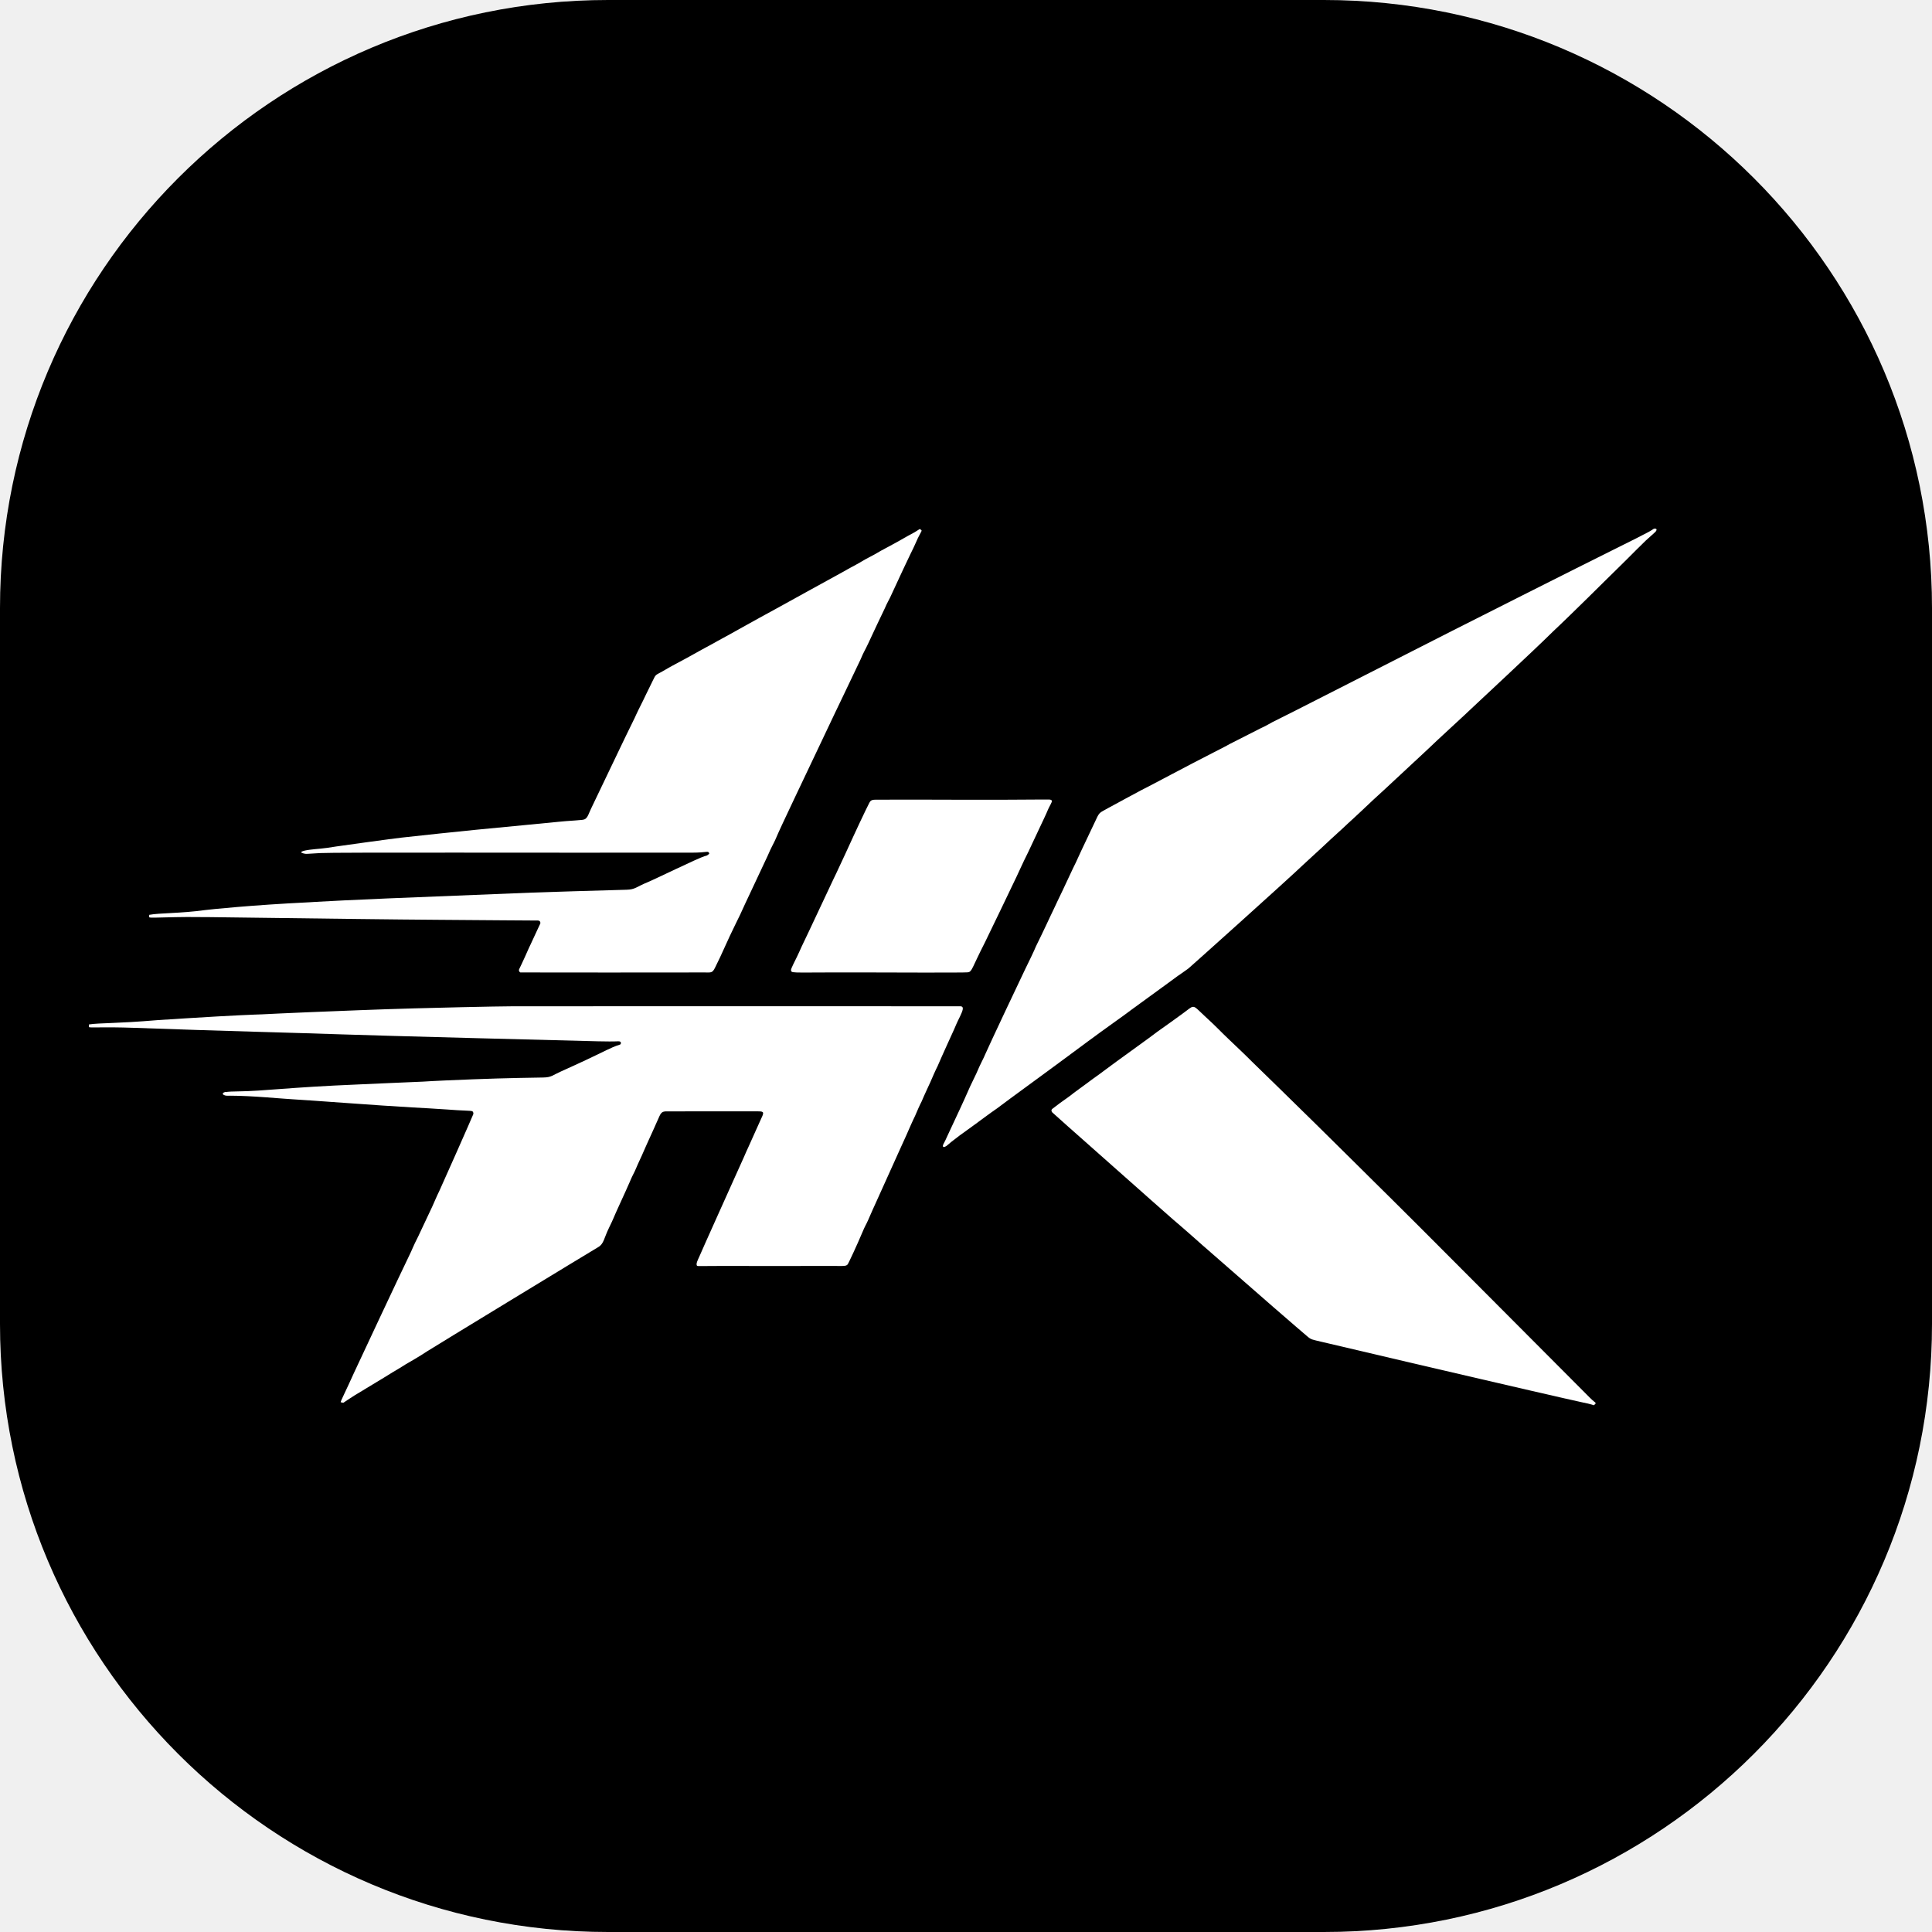
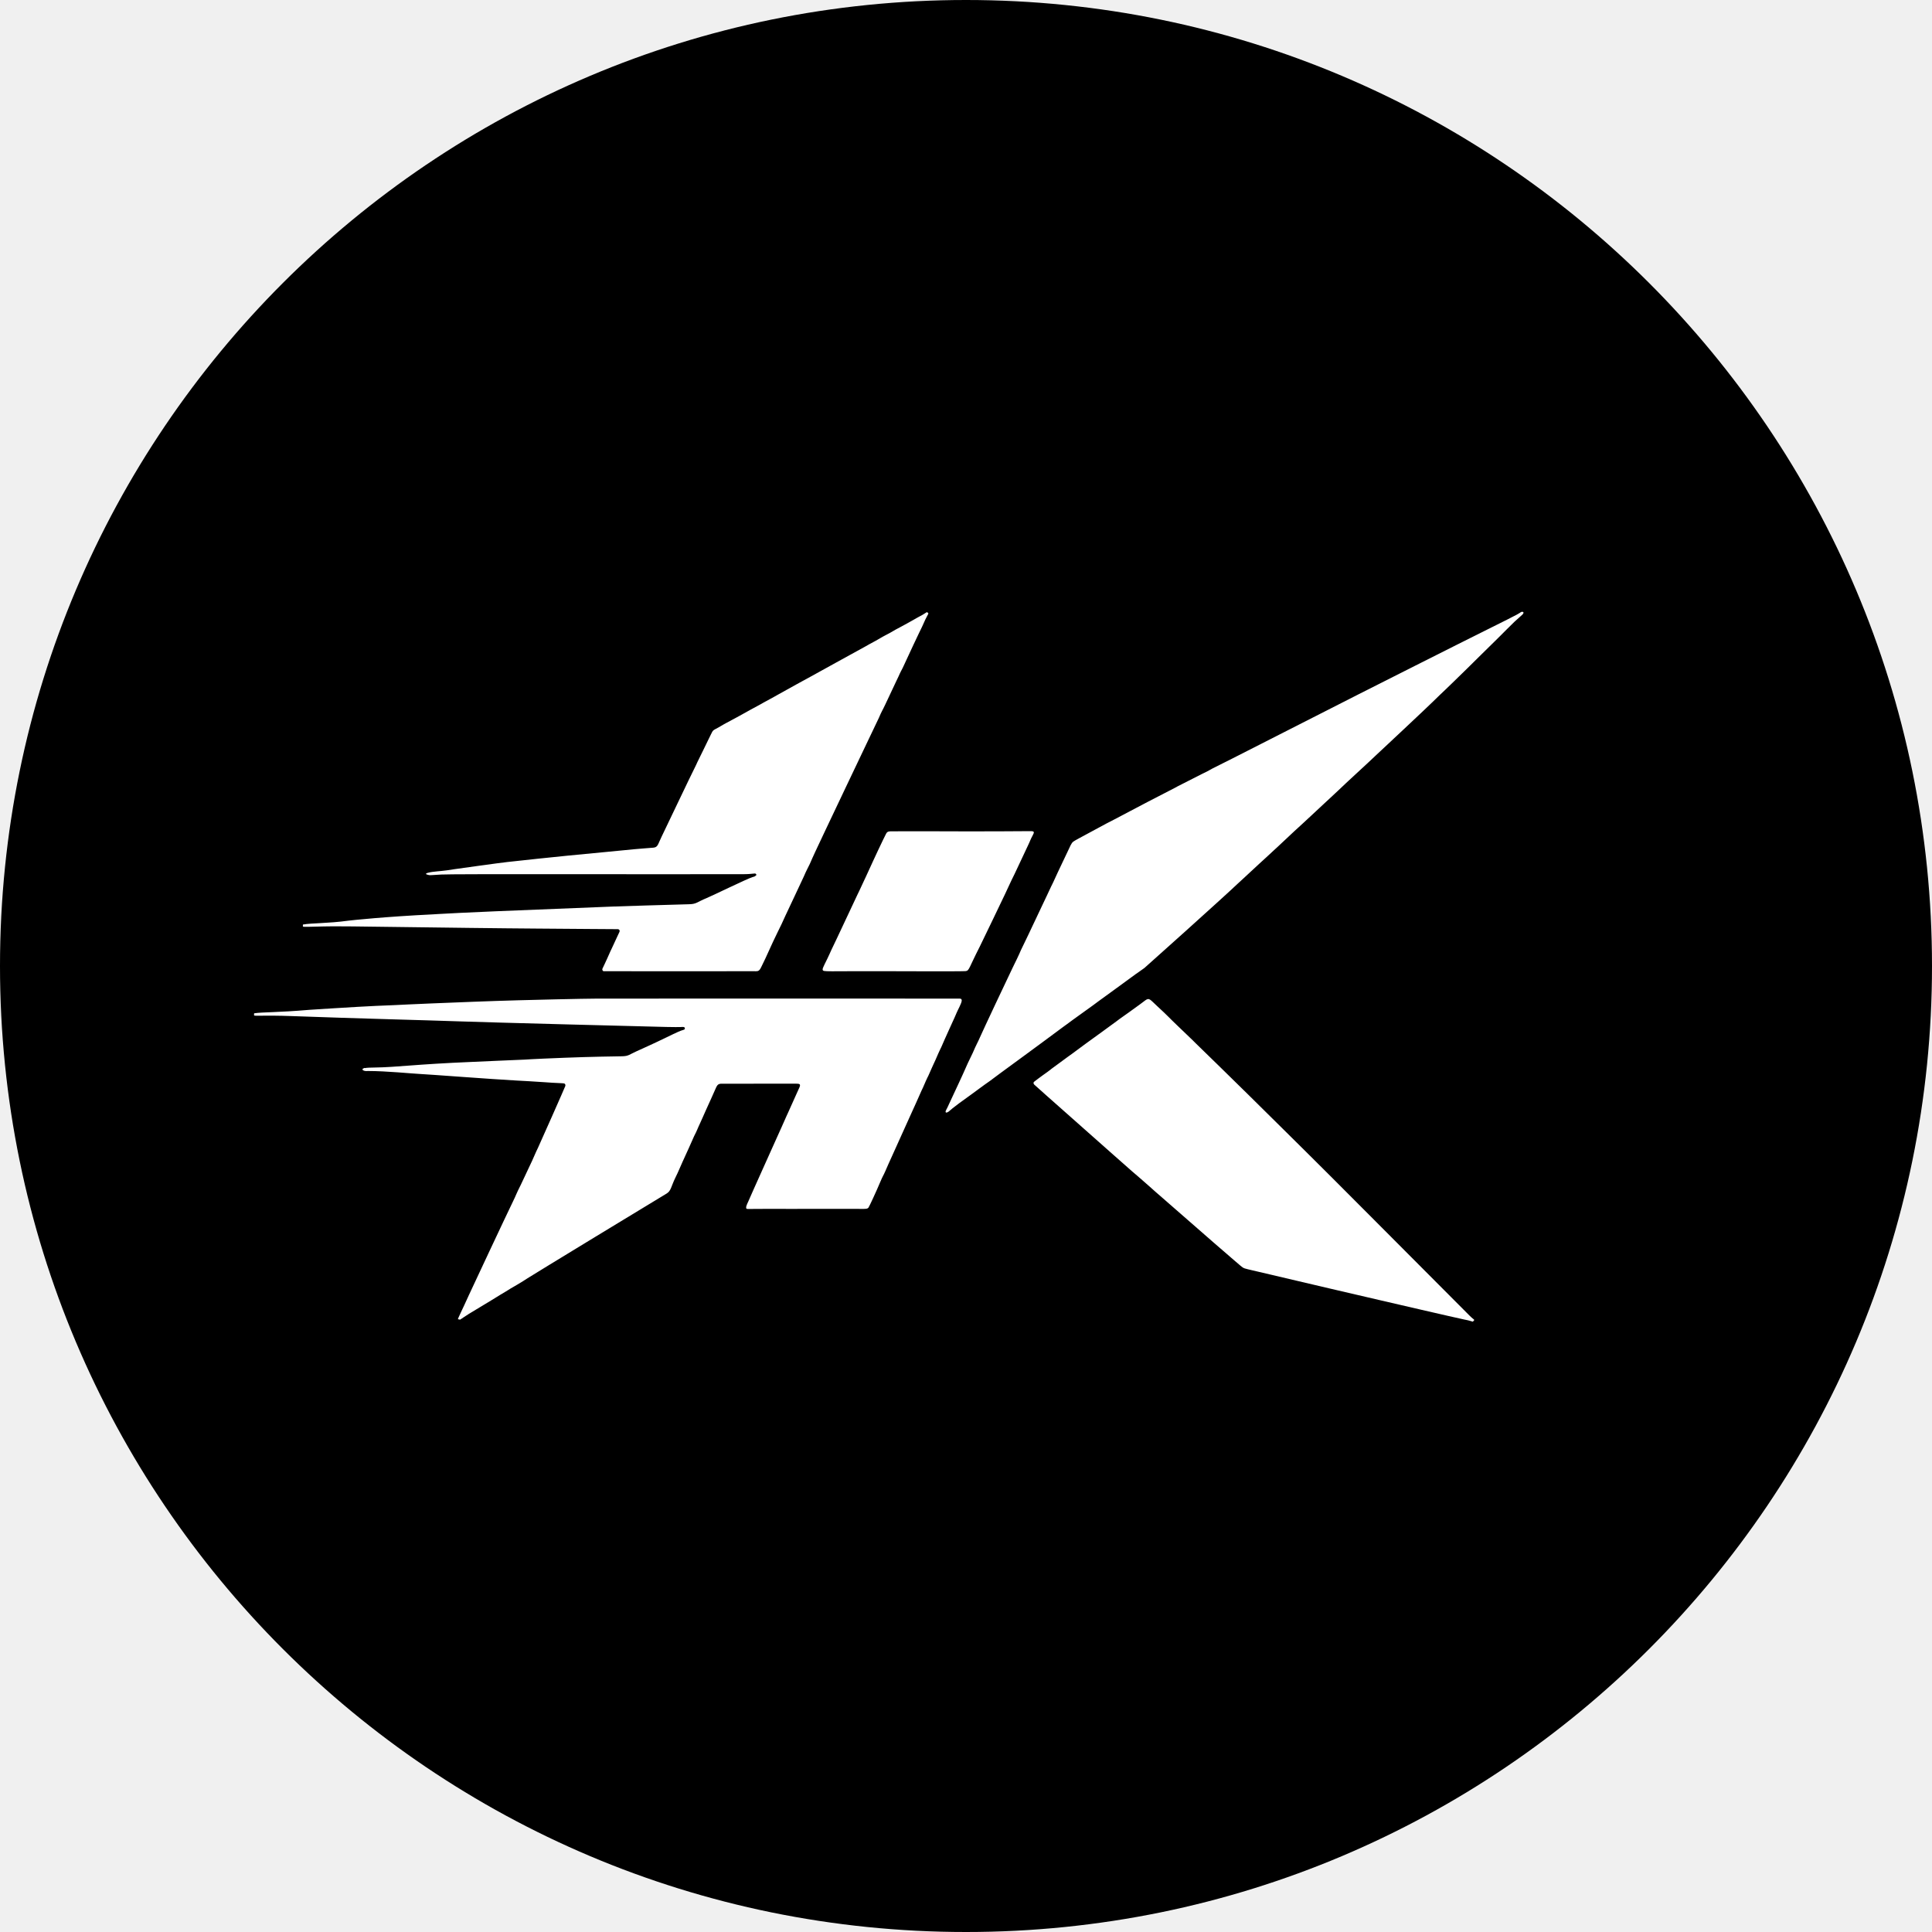
- <svg xmlns="http://www.w3.org/2000/svg" width="1080" height="1080" viewBox="0 0 1080 1080" fill="none">
-   <g clip-path="url(#clip0_243_14)">
-     <path d="M0 339.952C0 152.201 152.202 0 339.952 0H740.048C927.799 0 1080 152.202 1080 339.952V740.048C1080 927.799 927.798 1080 740.048 1080H339.952C152.201 1080 0 927.798 0 740.048V339.952Z" fill="black" />
-     <path fill-rule="evenodd" clip-rule="evenodd" d="M49.733 572.666C56.289 571.728 64.888 572.22 88.095 570.257C88.856 570.192 102.652 569.325 103.917 569.246C131.288 567.527 143.029 567.137 146.433 567.024C150.788 566.88 150.772 566.642 200.847 564.71C216.178 564.119 216.162 564.169 231.499 563.687C238.512 563.465 277.69 562.524 286.87 562.517C395.243 562.442 536.724 562.497 537.046 562.528C539.269 562.74 537.868 565.536 536.645 568.226C535.822 570.038 535.663 569.944 533.342 575.44C532.985 576.285 526.333 590.712 524.089 596.053C523.786 596.772 523.613 596.677 520.065 604.928C519.504 606.23 516.763 611.951 515.154 615.813C514.883 616.465 514.69 616.368 511.503 623.858C511.128 624.737 510.974 624.662 506.59 634.749C505.32 637.675 505.203 637.617 490.176 671.072C487.723 676.533 487.681 676.5 485.311 681.992C484.153 684.675 483.722 684.899 481.946 689.167C479.392 695.303 474.22 706.482 473.793 706.88C472.496 708.088 472.233 707.588 455.966 707.672C432.964 707.791 402.001 707.581 392.68 707.733C392.449 707.737 390.02 707.776 389.804 707.656C388.576 706.967 390.415 703.625 390.718 702.908C392.89 697.758 409.563 660.872 410.609 658.462C411.872 655.555 415.548 647.674 417.291 643.519C417.757 642.408 417.868 642.463 423.481 629.793C424.826 626.756 424.876 626.793 426.209 623.756C427.476 620.872 425.487 621.332 422.336 621.242C422.165 621.237 372.747 621.225 371.937 621.277C369.013 621.466 369.056 623.4 366.572 628.547C366.142 629.438 366.249 629.481 361.486 639.821C359.535 644.057 359.687 644.106 357.686 648.338C355.506 652.949 355.769 653.051 353.43 657.566C352.714 658.948 352.932 659.022 345.435 675.315C342.931 680.758 343.148 680.843 340.507 686.209C337.55 692.218 337.611 695.275 334.433 697.135C329.531 700.005 240.537 754.172 238.551 755.525C234.773 758.101 227.746 762.109 226.79 762.654C226.114 763.04 224.446 764.223 219.555 767.056C218.22 767.83 216.622 768.947 213.494 770.792C210.337 772.655 199.2 779.429 197.959 780.185C195.702 781.557 192.04 784.129 191.963 784.143C191.831 784.167 190.452 783.9 190.441 783.858C190.305 783.378 193.464 777.295 197.976 767.23C198.907 765.152 224.975 709.537 228.315 702.793C230.797 697.783 230.468 697.65 233.774 691.182C234.45 689.858 234.356 689.832 241.691 674.368C242.722 672.191 243.914 669.1 245.697 665.503C246.623 663.631 264.459 623.374 264.567 622.847C264.597 622.708 264.829 621.592 263.963 621.179C263.119 620.777 258.386 620.916 250.249 620.235C246.476 619.918 232.072 619.139 230.491 619.054C213.202 618.119 170.454 614.834 163.279 614.486C158.27 614.244 140.86 612.5 128.691 612.501C127.76 612.501 126.266 612.659 125.418 612.215C124.628 611.803 124.311 611.743 124.729 610.959C124.847 610.739 125.19 610.761 125.412 610.644C125.554 610.567 125.657 610.401 125.817 610.378C126.007 610.349 126.189 610.51 126.381 610.496C126.521 610.485 126.498 610.193 132.621 610.11C148.848 609.891 159.909 607.888 200.845 606.188C218.638 605.449 218.613 605.337 236.419 604.638C238.637 604.551 238.625 604.353 264.141 603.349C282.527 602.625 300.52 602.376 303.685 602.332C308.25 602.269 308.851 601.079 313.526 598.978C315.108 598.267 326.206 593.279 333.2 589.854C343.029 585.039 344.278 584.67 345.297 584.369C345.42 584.333 346.611 583.982 346.808 583.812C347.14 583.528 347.408 582.359 346.258 582.139C345.321 581.959 345.319 582.351 334.34 582.098C321.843 581.81 211.389 578.959 190.951 578.221C169.807 577.459 122.132 576.293 75.241 574.572C57.578 573.925 50.174 574.684 49.696 574.121C49.621 574.033 49.699 574.023 49.733 572.666Z" fill="white" />
-     <path fill-rule="evenodd" clip-rule="evenodd" d="M811.835 352.611C812.885 352.043 886.1 315.111 900.744 307.884C916.433 300.142 916.365 300.018 917.731 299.348C924.318 296.121 924.071 295.615 924.7 295.528C926.466 295.283 926.35 296.486 925.015 297.663C919.957 302.129 919.981 302.135 914.77 307.314C910.297 311.761 910.358 311.794 905.852 316.193C896.592 325.233 896.663 325.286 887.423 334.353C869.966 351.481 869.837 351.338 868.326 352.834C856.637 364.399 825.89 392.855 823.584 395.104C819.59 398.999 802.907 414.163 798 418.97C797.359 419.599 776.568 438.958 774.432 440.899C773.893 441.389 769.01 445.828 767.718 447.052C754.63 459.453 754.532 459.316 753.407 460.407C750.138 463.577 746.285 466.899 743.625 469.413C735.159 477.412 731.958 480.108 728.73 483.193C719.169 492.328 665.056 540.851 664.364 541.354C659.054 545.208 658.996 545.118 658.536 545.455C652.214 550.081 652.214 550.073 651.669 550.479C647.2 553.805 633.338 563.784 632.793 564.217C629.73 566.648 616.728 575.775 615.018 577.101C612.192 579.29 609.299 581.241 608.156 582.131C605.877 583.904 583.576 600.288 581.435 601.861C566.16 613.083 566.15 613.035 564.835 614.025C564.255 614.462 558.375 618.887 557.553 619.45C552.963 622.594 547.831 626.543 544.893 628.632C530.053 639.178 530.422 639.655 529.123 640.557C528.987 640.651 527.19 641.899 527.059 640.64C527.008 640.136 527.805 638.717 527.893 638.56C528.325 637.792 528.299 637.799 529.81 634.529C535.643 621.902 537.36 618.606 542.389 607.148C543.165 605.377 545.215 601.436 545.823 599.998C548.324 594.091 549.418 592.55 550.841 589.154C552.234 585.828 571.04 545.913 573.212 541.516C578.816 530.171 578.576 530.076 579.064 529.092C582.754 521.649 587.207 512.058 587.269 511.934C589.243 507.97 589.115 507.93 591.046 503.958C595.41 494.985 598.927 487.125 599.935 485.141C602.3 480.495 602.071 480.401 607.85 468.346C612.962 457.684 612.875 457.659 613.344 456.746C614.756 453.992 615.204 454.109 619.206 451.849C621.512 450.547 637.823 441.793 637.885 441.765C640.704 440.456 665.765 427.01 678.28 420.688C686.642 416.463 686.559 416.334 687.287 415.972C694.844 412.213 703.169 407.829 704.236 407.352C707.418 405.927 711.074 403.783 711.304 403.667C723.658 397.465 723.655 397.478 724.725 396.932C753.761 382.158 782.799 367.385 811.835 352.611Z" fill="white" />
-     <path fill-rule="evenodd" clip-rule="evenodd" d="M83.424 511.4C89.354 510.286 100.638 510.668 114.755 508.726C116.742 508.453 140.83 505.907 173.159 504.364C174.663 504.293 174.654 504.19 191.948 503.339C200.408 502.922 214.107 502.248 297.738 498.957C300.718 498.839 337.874 497.66 350.162 497.371C355.198 497.252 355.599 495.774 361.99 493.178C365.843 491.614 390.185 479.701 393.804 478.639C395.008 478.285 395.07 478.407 396.038 477.619C396.502 477.241 396.612 477.169 396.288 476.661C395.594 475.575 395.204 476.632 386.748 476.643C301.126 476.752 187.23 476.409 179.06 476.867C171.318 477.3 171.325 477.422 170.295 477.212C164.88 476.104 172.71 475.068 172.984 475.031C177.649 474.414 179.985 474.538 187.921 473.192C188.927 473.021 220.245 468.666 224.535 468.231C229.748 467.702 252.844 464.996 292.764 461.282C297.419 460.849 310.968 459.518 312.55 459.361C318.97 458.73 318.972 458.917 325.403 458.318C328.62 458.017 328.491 455.763 331.089 450.61C332.673 447.467 350.578 409.637 354.864 401.173C355.248 400.414 355.096 400.356 359.489 391.608C359.693 391.2 362.071 386.192 363.356 383.658C366.182 378.089 365.856 377.698 367.964 376.583C372.317 374.281 372.372 373.992 376.081 372.028C387.806 365.818 387.669 365.601 399.366 359.328C400.116 358.927 400.063 358.835 408.685 354.193C409.965 353.505 409.924 353.438 424.562 345.356C425.335 344.928 431.163 341.711 434.257 340.057C437.067 338.555 464.52 323.288 471.86 319.343C473.482 318.472 474.358 317.822 478.833 315.494C480.871 314.435 482.598 313.203 485.774 311.583C490.708 309.068 490.546 308.795 495.461 306.251C498.444 304.707 502.986 302.135 503.636 301.768C507.485 299.587 507.458 299.572 511.354 297.479C512.247 297 513.769 295.828 514.307 295.727C514.326 295.724 515.159 296.466 515.166 296.494C515.329 297.098 513.902 298.624 511.467 304.437C510.455 306.853 510.157 306.711 497.544 334.071C497.042 335.16 495.839 337.133 494.627 340.024C493.955 341.623 493.777 341.539 485.373 359.634C483.371 363.943 483.085 363.796 480.989 368.779C480.958 368.855 471.139 389.443 471.068 389.573C470.252 391.067 445.752 442.967 444.293 445.893C443.898 446.683 443.954 446.693 439.588 455.878C439.071 456.965 435.433 464.619 433.334 469.574C432.769 470.908 430.941 474.054 429.139 478.37C428.625 479.603 417.121 503.883 416.549 505.183C412.13 515.222 411.587 514.946 402.664 534.834C402.447 535.318 402.421 535.299 399.776 540.808C398.162 544.169 397.404 543.573 393.667 543.608C387.628 543.663 290.962 543.664 290.861 543.605C290.729 543.528 289.788 542.975 290.199 541.827C290.311 541.517 292.32 537.589 295.706 529.82C296.059 529.009 296.147 529.056 300.374 519.808C301.976 516.3 302.07 516.345 302.081 516.013C302.086 515.862 302.127 514.742 300.831 514.585C300.377 514.53 267.605 514.433 244.346 514.174C225.078 513.959 225.088 514.076 198.864 513.718C108.62 512.487 106.068 512.537 98.001 512.696C87.71 512.898 83.768 513.178 83.405 512.739C83.337 512.656 83.406 512.647 83.424 511.4Z" fill="white" />
-     <path fill-rule="evenodd" clip-rule="evenodd" d="M742.813 751.027C739.162 750.176 739.164 750.181 738.847 750.103C733.238 748.729 733.043 749.003 730.532 746.816C728.164 744.754 720.939 738.649 716.716 734.906C714.343 732.801 714.31 732.863 711.933 730.77C699.57 719.888 699.507 719.99 687.127 709.11C673.557 697.183 673.489 697.263 672.327 696.206C668.164 692.415 668.104 692.501 663.904 688.748C659.222 684.565 659.129 684.688 655.947 681.873C641.956 669.502 641.922 669.558 640.74 668.446C639.044 666.852 589.85 623.455 588.327 621.924C588.206 621.802 587.103 620.694 588.391 619.757C591.29 617.65 591.18 617.53 594.13 615.471C599.954 611.403 599.796 611.227 600.311 610.891C601.284 610.256 609.885 603.816 611.151 602.927C616.795 598.969 616.619 598.767 634.639 585.786C646.154 577.492 646.049 577.372 647.061 576.667C654.043 571.802 653.952 571.71 660.894 566.752C662.912 565.31 662.847 565.249 664.846 563.787C667.751 561.662 668.158 563.143 673.207 567.764C680.683 574.609 681.535 575.888 687.296 581.343C698.995 592.417 698.856 592.542 699.881 593.496C700.927 594.47 727.726 620.623 735.871 628.683C757.822 650.406 757.847 650.377 759.743 652.278C771.636 664.19 771.834 663.961 824.105 716.469C845.656 738.095 867.208 759.72 888.758 781.344C890.938 783.529 891.841 783.969 891.871 784.081C892.07 784.815 891.797 784.766 891.266 785.291C890.796 785.756 890.726 785.429 890.104 785.251C887.64 784.545 887.644 784.587 885.126 784.063C878.314 782.646 832.416 771.987 827.836 770.923C821.032 769.342 766.15 756.597 742.813 751.027Z" fill="white" />
-     <path fill-rule="evenodd" clip-rule="evenodd" d="M483.935 452.863C484.871 451.032 484.842 451.029 484.925 450.871C486.478 447.917 486.251 447.042 489.59 447.032C526.673 446.902 526.659 447.167 563.756 447.047C584.677 446.979 584.664 446.863 586.48 446.946C588.454 447.036 588.233 447.925 587.298 449.653C585.396 453.174 585.66 453.288 583.93 456.857C581.5 461.871 576.238 473.392 574.7 476.485C570.922 484.086 571.093 484.147 568.256 490.077C566.851 493.013 552.248 523.535 550.612 526.739C543.054 541.542 543.452 543.199 540.991 543.539C539.083 543.804 492.792 543.627 488.6 543.611C443.507 543.439 442.687 544.242 442.241 542.668C442.06 542.025 442.01 541.851 445.447 534.967C446.935 531.987 446.798 531.941 448.218 528.936C451.126 522.783 451.211 522.848 460.316 503.329C466.853 489.313 466.923 489.364 467.489 488.146C472.124 478.169 472.14 478.196 472.536 477.327C473.431 475.362 479.769 461.45 483.935 452.863Z" fill="white" />
+ <svg xmlns="http://www.w3.org/2000/svg" width="1080" height="1080" fill="none" viewBox="0 0 1080 1080">
+   <g clip-path="url(#a)">
+     <rect width="1080" height="1080" fill="#000" rx="540" />
+     <path fill="#fff" fill-rule="evenodd" d="M142.055 566.442c5.309-.759 12.273-.361 31.065-1.951.616-.052 11.787-.754 12.812-.818 22.164-1.392 31.672-1.708 34.428-1.799 3.526-.117 3.513-.31 44.062-1.874 12.414-.479 12.402-.438 24.821-.829 5.679-.179 37.404-.942 44.837-.947 87.757-.061 202.324-.016 202.584.009 1.8.172.665 2.436-.324 4.614-.667 1.467-.795 1.391-2.676 5.841-.289.685-5.675 12.367-7.492 16.692-.245.582-.386.505-3.259 7.187-.454 1.054-2.673 5.687-3.976 8.814-.22.528-.376.45-2.957 6.515-.303.712-.428.651-3.978 8.819-1.029 2.369-1.123 2.322-13.292 29.413-1.986 4.422-2.02 4.395-3.939 8.843-.938 2.172-1.287 2.353-2.725 5.809-2.068 4.97-6.256 14.021-6.602 14.344-1.05.978-1.263.573-14.436.642-18.625.096-43.699-.074-51.247.048-.186.004-2.154.036-2.328-.062-.995-.557.495-3.264.74-3.844 1.759-4.171 15.26-34.04 16.107-35.991 1.022-2.355 4-8.736 5.411-12.101.377-.899.467-.855 5.012-11.114 1.089-2.459 1.13-2.43 2.21-4.889 1.025-2.336-.586-1.962-3.137-2.035-.138-.004-40.156-.015-40.811.028-2.368.153-2.333 1.719-4.344 5.887-.349.721-.262.756-4.119 9.129-1.58 3.43-1.457 3.47-3.077 6.896-1.766 3.734-1.553 3.817-3.447 7.473-.579 1.12-.403 1.179-6.474 14.373-2.027 4.407-1.852 4.476-3.99 8.821-2.395 4.866-2.345 7.341-4.919 8.848-3.969 2.323-76.034 46.187-77.641 47.282-3.06 2.086-8.75 5.331-9.524 5.773-.548.312-1.898 1.271-5.859 3.565-1.081.626-2.375 1.531-4.908 3.025-2.556 1.508-11.575 6.994-12.58 7.606-1.827 1.111-4.792 3.194-4.855 3.205-.107.019-1.223-.197-1.232-.231-.111-.389 2.448-5.314 6.102-13.465.753-1.683 21.862-46.717 24.567-52.178 2.01-4.058 1.743-4.165 4.42-9.403.548-1.072.472-1.093 6.411-13.615.835-1.763 1.8-4.266 3.244-7.179.75-1.516 15.193-34.115 15.281-34.541.024-.113.211-1.017-.49-1.351-.683-.325-4.516-.213-11.105-.764-3.055-.257-14.719-.887-15.999-.956-14-.758-48.616-3.418-54.426-3.699-4.056-.196-18.154-1.609-28.008-1.608-.754 0-1.964.128-2.651-.231-.639-.334-.896-.382-.557-1.017.095-.179.373-.161.552-.256.116-.062.199-.196.329-.215.153-.023.301.107.456.096.114-.009.095-.246 5.053-.313 13.14-.177 22.097-1.8 55.246-3.176 14.408-.598 14.388-.689 28.806-1.255 1.796-.07 1.787-.23 22.449-1.044 14.888-.586 29.458-.788 32.02-.823 3.697-.051 4.184-1.015 7.969-2.716 1.282-.576 10.269-4.615 15.932-7.389 7.959-3.899 8.97-4.198 9.795-4.441.1-.03 1.064-.314 1.224-.451.269-.23.486-1.177-.445-1.355-.759-.145-.76.172-9.651-.033-10.119-.233-99.562-2.542-116.111-3.139-17.122-.618-55.727-1.562-93.698-2.955-14.303-.525-20.299.09-20.685-.365-.061-.072.002-.08.029-1.179M759.179 388.25c.85-.461 60.137-30.367 71.995-36.219 12.704-6.269 12.65-6.37 13.755-6.912 5.334-2.613 5.134-3.023 5.643-3.093 1.43-.199 1.337.775.256 1.729-4.096 3.616-4.077 3.621-8.296 7.814-3.623 3.601-3.573 3.628-7.222 7.19-7.498 7.321-7.441 7.363-14.923 14.706-14.136 13.87-14.241 13.753-15.464 14.965-9.465 9.365-34.363 32.407-36.231 34.228-3.234 3.155-16.743 15.434-20.717 19.327-.519.509-17.355 16.185-19.084 17.757-.437.397-4.391 3.991-5.437 4.983-10.598 10.041-10.678 9.931-11.588 10.814-2.648 2.567-5.767 5.257-7.921 7.292-6.856 6.478-9.448 8.661-12.062 11.159-7.742 7.397-51.561 46.69-52.121 47.096-4.3 3.122-4.347 3.049-4.719 3.322-5.12 3.746-5.12 3.739-5.562 4.068-3.618 2.693-14.843 10.774-15.284 11.125-2.48 1.968-13.009 9.359-14.394 10.432-2.289 1.773-4.631 3.353-5.556 4.073-1.846 1.436-19.904 14.703-21.638 15.977-12.369 9.087-12.377 9.049-13.442 9.85-.47.354-5.231 3.937-5.897 4.393-3.717 2.546-7.872 5.744-10.251 7.435-12.017 8.54-11.718 8.926-12.771 9.657-.109.076-1.565 1.086-1.671.067-.042-.408.604-1.558.675-1.684.35-.622.329-.617 1.553-3.265 4.723-10.225 6.114-12.894 10.185-22.172.629-1.433 2.289-4.625 2.782-5.789 2.025-4.783 2.91-6.032 4.063-8.782 1.128-2.693 16.357-35.014 18.115-38.575 4.538-9.187 4.343-9.263 4.739-10.061 2.988-6.026 6.593-13.793 6.644-13.894 1.598-3.209 1.495-3.242 3.059-6.458 3.534-7.266 6.381-13.631 7.198-15.238 1.914-3.762 1.729-3.838 6.409-13.6 4.139-8.634 4.069-8.654 4.448-9.393 1.144-2.23 1.506-2.135 4.747-3.965 1.868-1.055 15.076-8.143 15.126-8.166 2.283-1.06 22.576-11.948 32.711-17.067 6.771-3.421 6.704-3.526 7.293-3.819 6.119-3.044 12.861-6.594 13.725-6.98 2.577-1.154 5.537-2.89 5.723-2.984 10.004-5.022 10.001-5.012 10.868-5.454zM169.337 516.831c4.802-.902 13.94-.592 25.371-2.165 1.609-.221 21.115-2.283 47.294-3.532 1.217-.058 1.21-.141 15.214-.83 6.851-.338 17.944-.884 85.665-3.549 2.413-.095 32.501-1.05 42.451-1.284 4.078-.096 4.402-1.293 9.578-3.395 3.12-1.267 22.831-10.914 25.762-11.774.975-.286 1.025-.187 1.809-.825.376-.306.465-.365.202-.776-.562-.88-.877-.024-7.725-.015-69.333.088-161.562-.19-168.178.181-6.269.351-6.264.45-7.098.28-4.385-.897 1.955-1.736 2.178-1.766 3.777-.5 5.669-.4 12.096-1.489.814-.139 26.174-3.665 29.648-4.018 4.221-.428 22.924-2.619 55.249-5.627a4610 4610 0 0 0 16.022-1.555c5.199-.511 5.201-.359 10.408-.845 2.605-.243 2.501-2.069 4.605-6.242 1.282-2.544 15.781-33.178 19.252-40.032.311-.614.188-.661 3.745-7.745.165-.33 2.09-4.386 3.131-6.438 2.289-4.509 2.025-4.826 3.732-5.728 3.525-1.865 3.569-2.099 6.573-3.69 9.494-5.028 9.383-5.204 18.855-10.283.607-.325.565-.399 7.546-4.158 1.037-.558 1.003-.612 12.857-7.157.626-.346 5.345-2.951 7.85-4.29 2.276-1.216 24.506-13.579 30.45-16.774 1.313-.705 2.022-1.231 5.647-3.116 1.649-.858 3.048-1.855 5.62-3.167 3.995-2.037 3.864-2.258 7.844-4.318 2.416-1.251 6.093-3.333 6.62-3.63 3.117-1.766 3.094-1.779 6.249-3.473.724-.389 1.956-1.338 2.392-1.419.016-.003.69.599.695.621.133.489-1.023 1.725-2.994 6.432-.82 1.956-1.061 1.842-11.275 23.996-.407.883-1.381 2.48-2.362 4.821-.544 1.295-.688 1.226-7.494 15.88-1.621 3.488-1.853 3.37-3.55 7.405-.025.062-7.976 16.733-8.034 16.838-.66 1.21-20.5 43.236-21.681 45.606-.319.64-.275.648-3.81 8.085-.419.881-3.365 7.079-5.064 11.091-.458 1.08-1.938 3.628-3.397 7.122-.416.999-9.732 20.66-10.195 21.713-3.579 8.129-4.018 7.906-11.243 24.01-.177.392-.197.377-2.339 4.838-1.307 2.721-1.921 2.239-4.947 2.267-4.89.045-83.167.046-83.249-.002-.106-.063-.869-.511-.536-1.44.091-.251 1.718-3.432 4.46-9.723.286-.657.357-.619 3.779-8.108 1.298-2.84 1.374-2.803 1.383-3.072.004-.123.037-1.029-1.013-1.156-.367-.045-26.904-.124-45.739-.334-15.603-.173-15.594-.079-36.829-.369-73.077-.997-75.143-.956-81.676-.828-8.333.164-11.525.391-11.819.036-.055-.068.001-.075.015-1.085M703.287 710.873c-2.957-.69-2.955-.686-3.211-.749-4.542-1.112-4.701-.89-6.734-2.662-1.917-1.669-7.768-6.613-11.187-9.644-1.922-1.704-1.949-1.654-3.874-3.349-10.011-8.812-10.062-8.729-20.087-17.539-10.988-9.658-11.043-9.594-11.984-10.45-3.371-3.07-3.42-3-6.821-6.039-3.791-3.387-3.866-3.288-6.443-5.567-11.329-10.017-11.357-9.972-12.314-10.872-1.374-1.291-41.209-36.433-42.442-37.672-.099-.099-.991-.996.052-1.755 2.347-1.707 2.258-1.804 4.647-3.471 4.716-3.294 4.588-3.437 5.005-3.709.788-.514 7.752-5.729 8.778-6.448 4.57-3.206 4.428-3.369 19.02-13.881 9.324-6.716 9.239-6.813 10.058-7.384 5.654-3.939 5.581-4.014 11.202-8.029 1.634-1.167 1.581-1.217 3.2-2.4 2.352-1.721 2.682-.523 6.77 3.219 6.055 5.543 6.744 6.579 11.409 10.996 9.474 8.968 9.361 9.069 10.191 9.842.847.788 22.548 21.966 29.143 28.493 17.776 17.59 17.796 17.567 19.331 19.106 9.631 9.646 9.791 9.46 52.119 51.98l52.353 52.533c1.765 1.769 2.496 2.126 2.521 2.216.161.595-.06.555-.49.98-.381.377-.437.112-.941-.032-1.996-.571-1.992-.538-4.031-.962-5.516-1.148-42.683-9.779-46.391-10.641-5.51-1.279-49.951-11.6-68.849-16.11M493.657 469.43c.758-1.483.734-1.486.801-1.613 1.258-2.392 1.074-3.1 3.778-3.109 30.029-.105 30.017.11 60.057.013 16.941-.056 16.93-.149 18.401-.083 1.599.073 1.419.793.663 2.193-1.541 2.851-1.327 2.943-2.728 5.833-1.968 4.06-6.229 13.39-7.474 15.894-3.06 6.155-2.921 6.205-5.219 11.007-1.137 2.377-12.962 27.093-14.287 29.687-6.12 11.987-5.797 13.329-7.79 13.604-1.546.215-39.03.071-42.424.059-36.516-.14-37.18.511-37.541-.764-.146-.521-.186-.662 2.596-6.237 1.205-2.412 1.094-2.45 2.244-4.883 2.355-4.983 2.424-4.93 9.797-20.735 5.293-11.35 5.35-11.309 5.808-12.295 3.753-8.079 3.766-8.057 4.087-8.761.725-1.591 5.857-12.856 9.231-19.81" clip-rule="evenodd" />
  </g>
  <defs>
-     <clipPath id="clip0_243_14">
-       <rect width="1080" height="1080" fill="white" />
+     <clipPath id="a">
+       <path fill="#fff" d="M0 0h1080v1080H0z" />
    </clipPath>
  </defs>
</svg>
